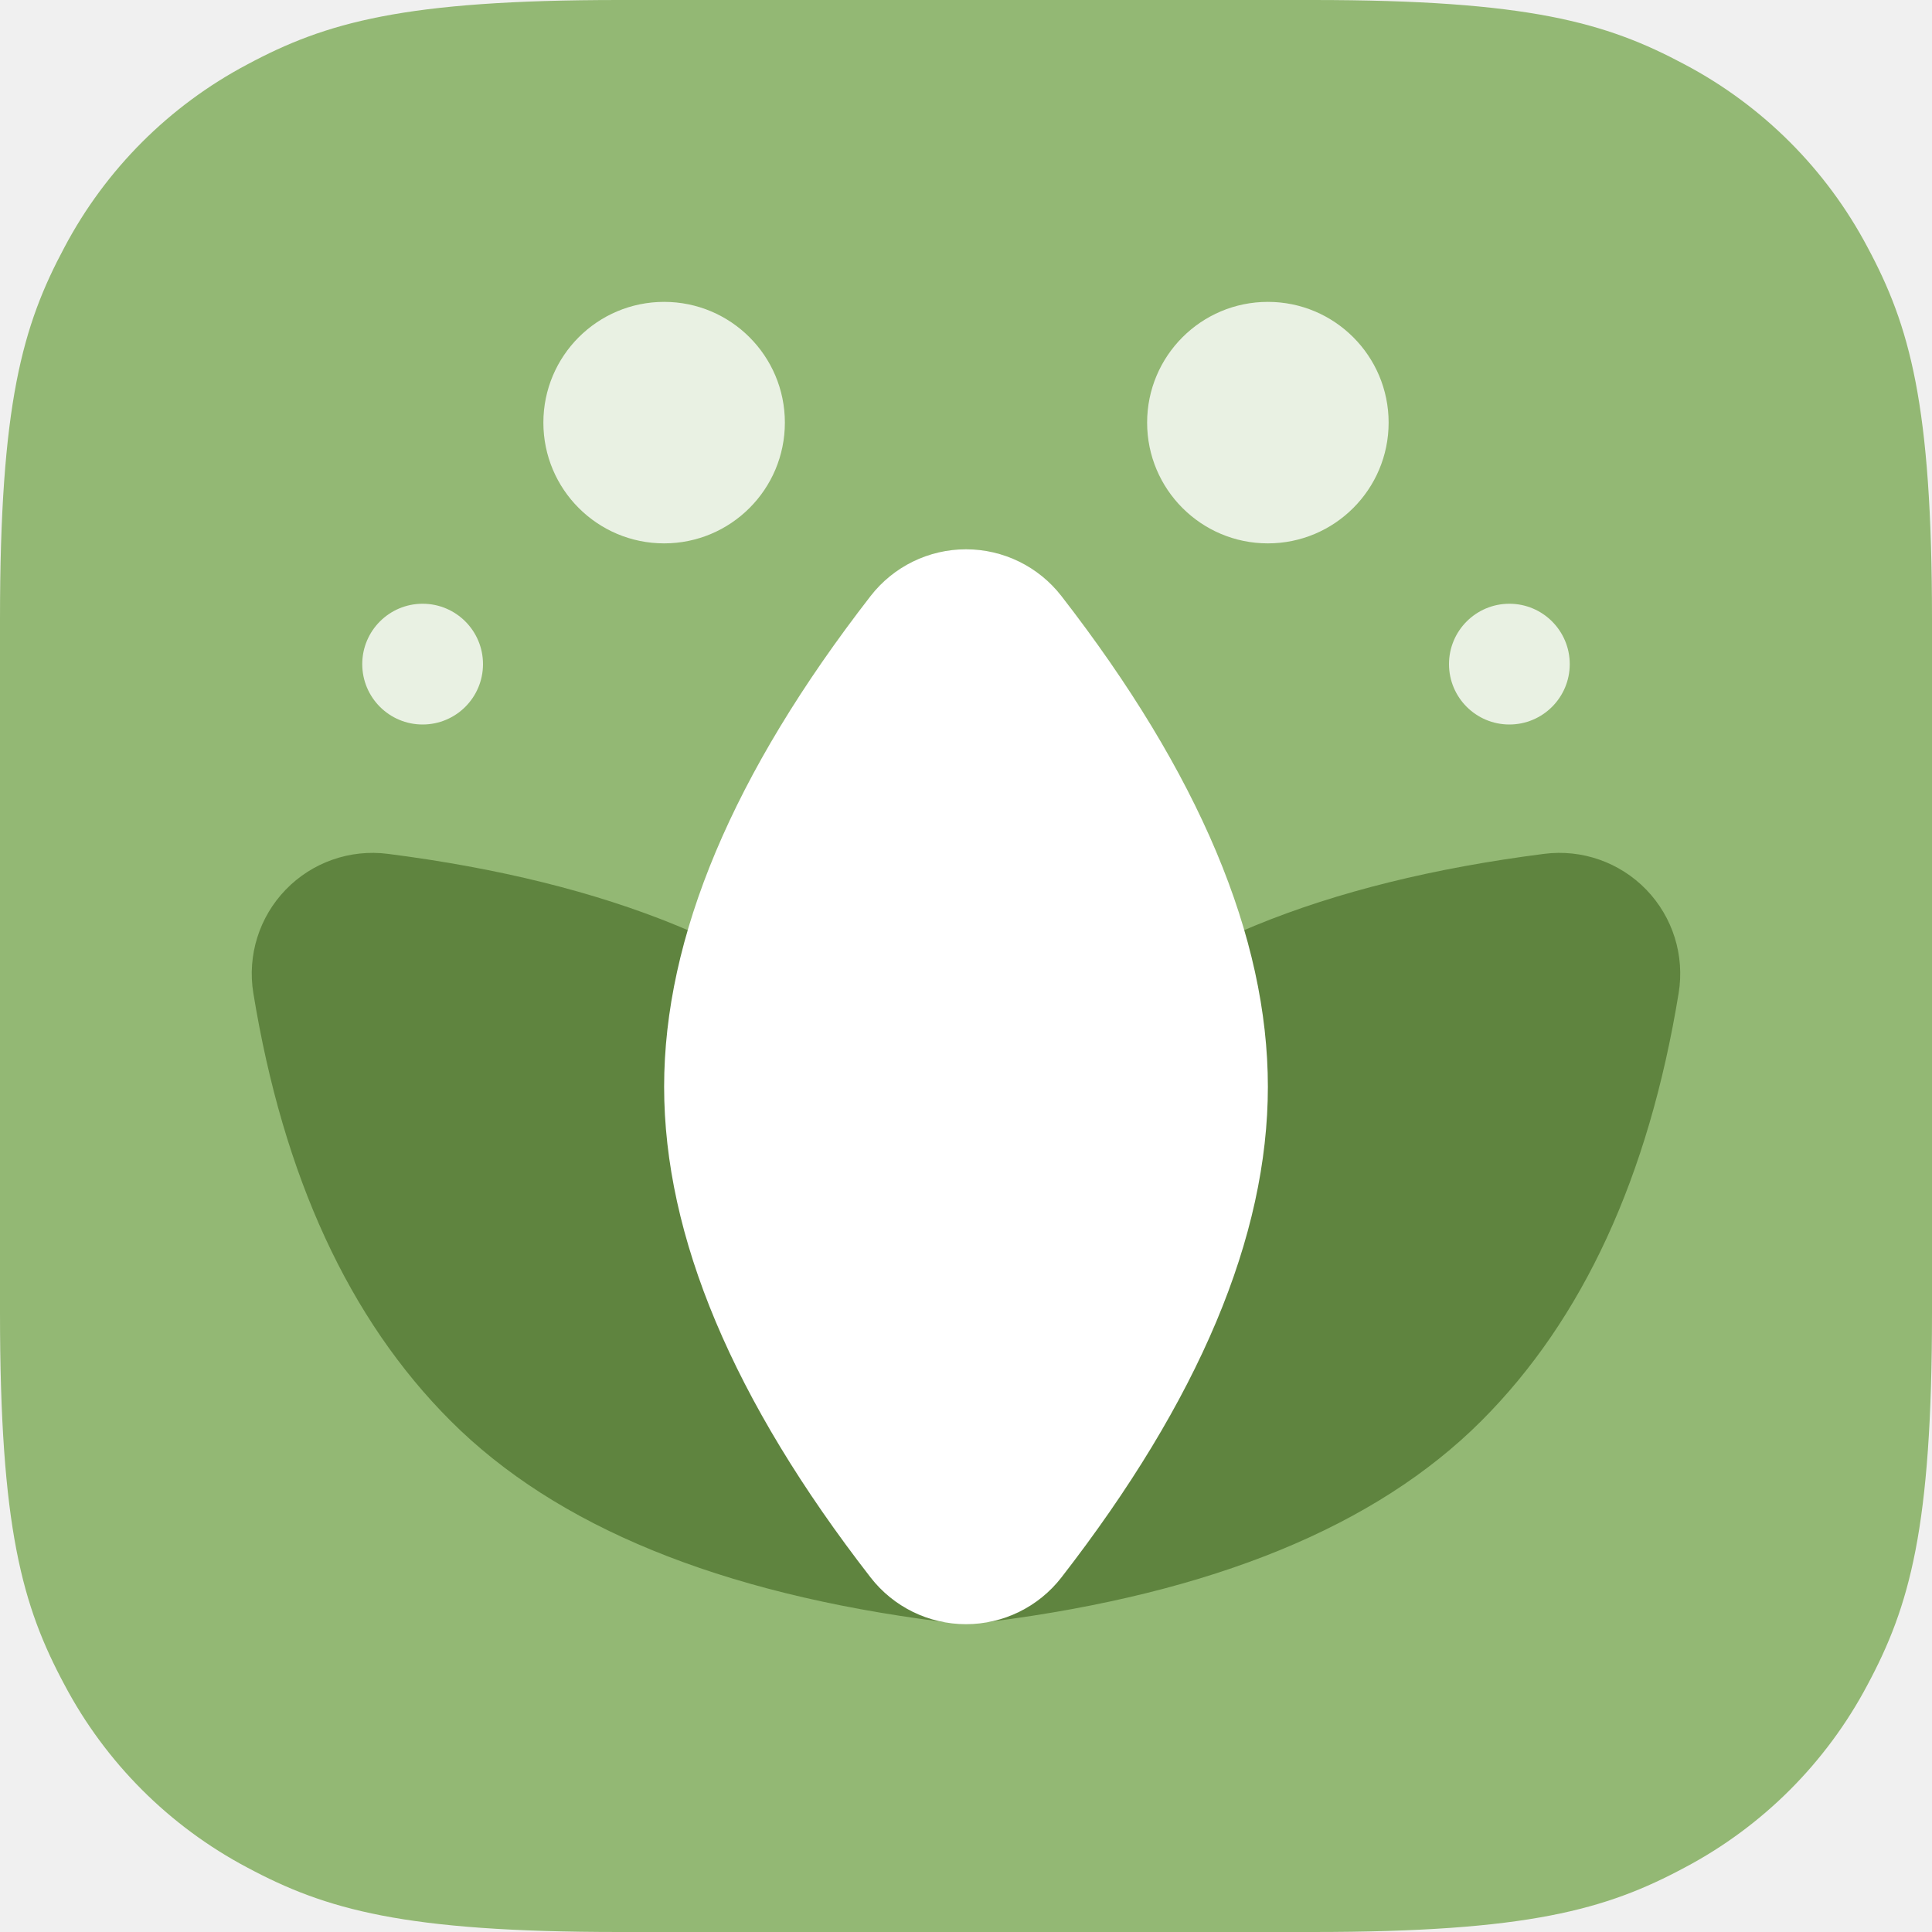
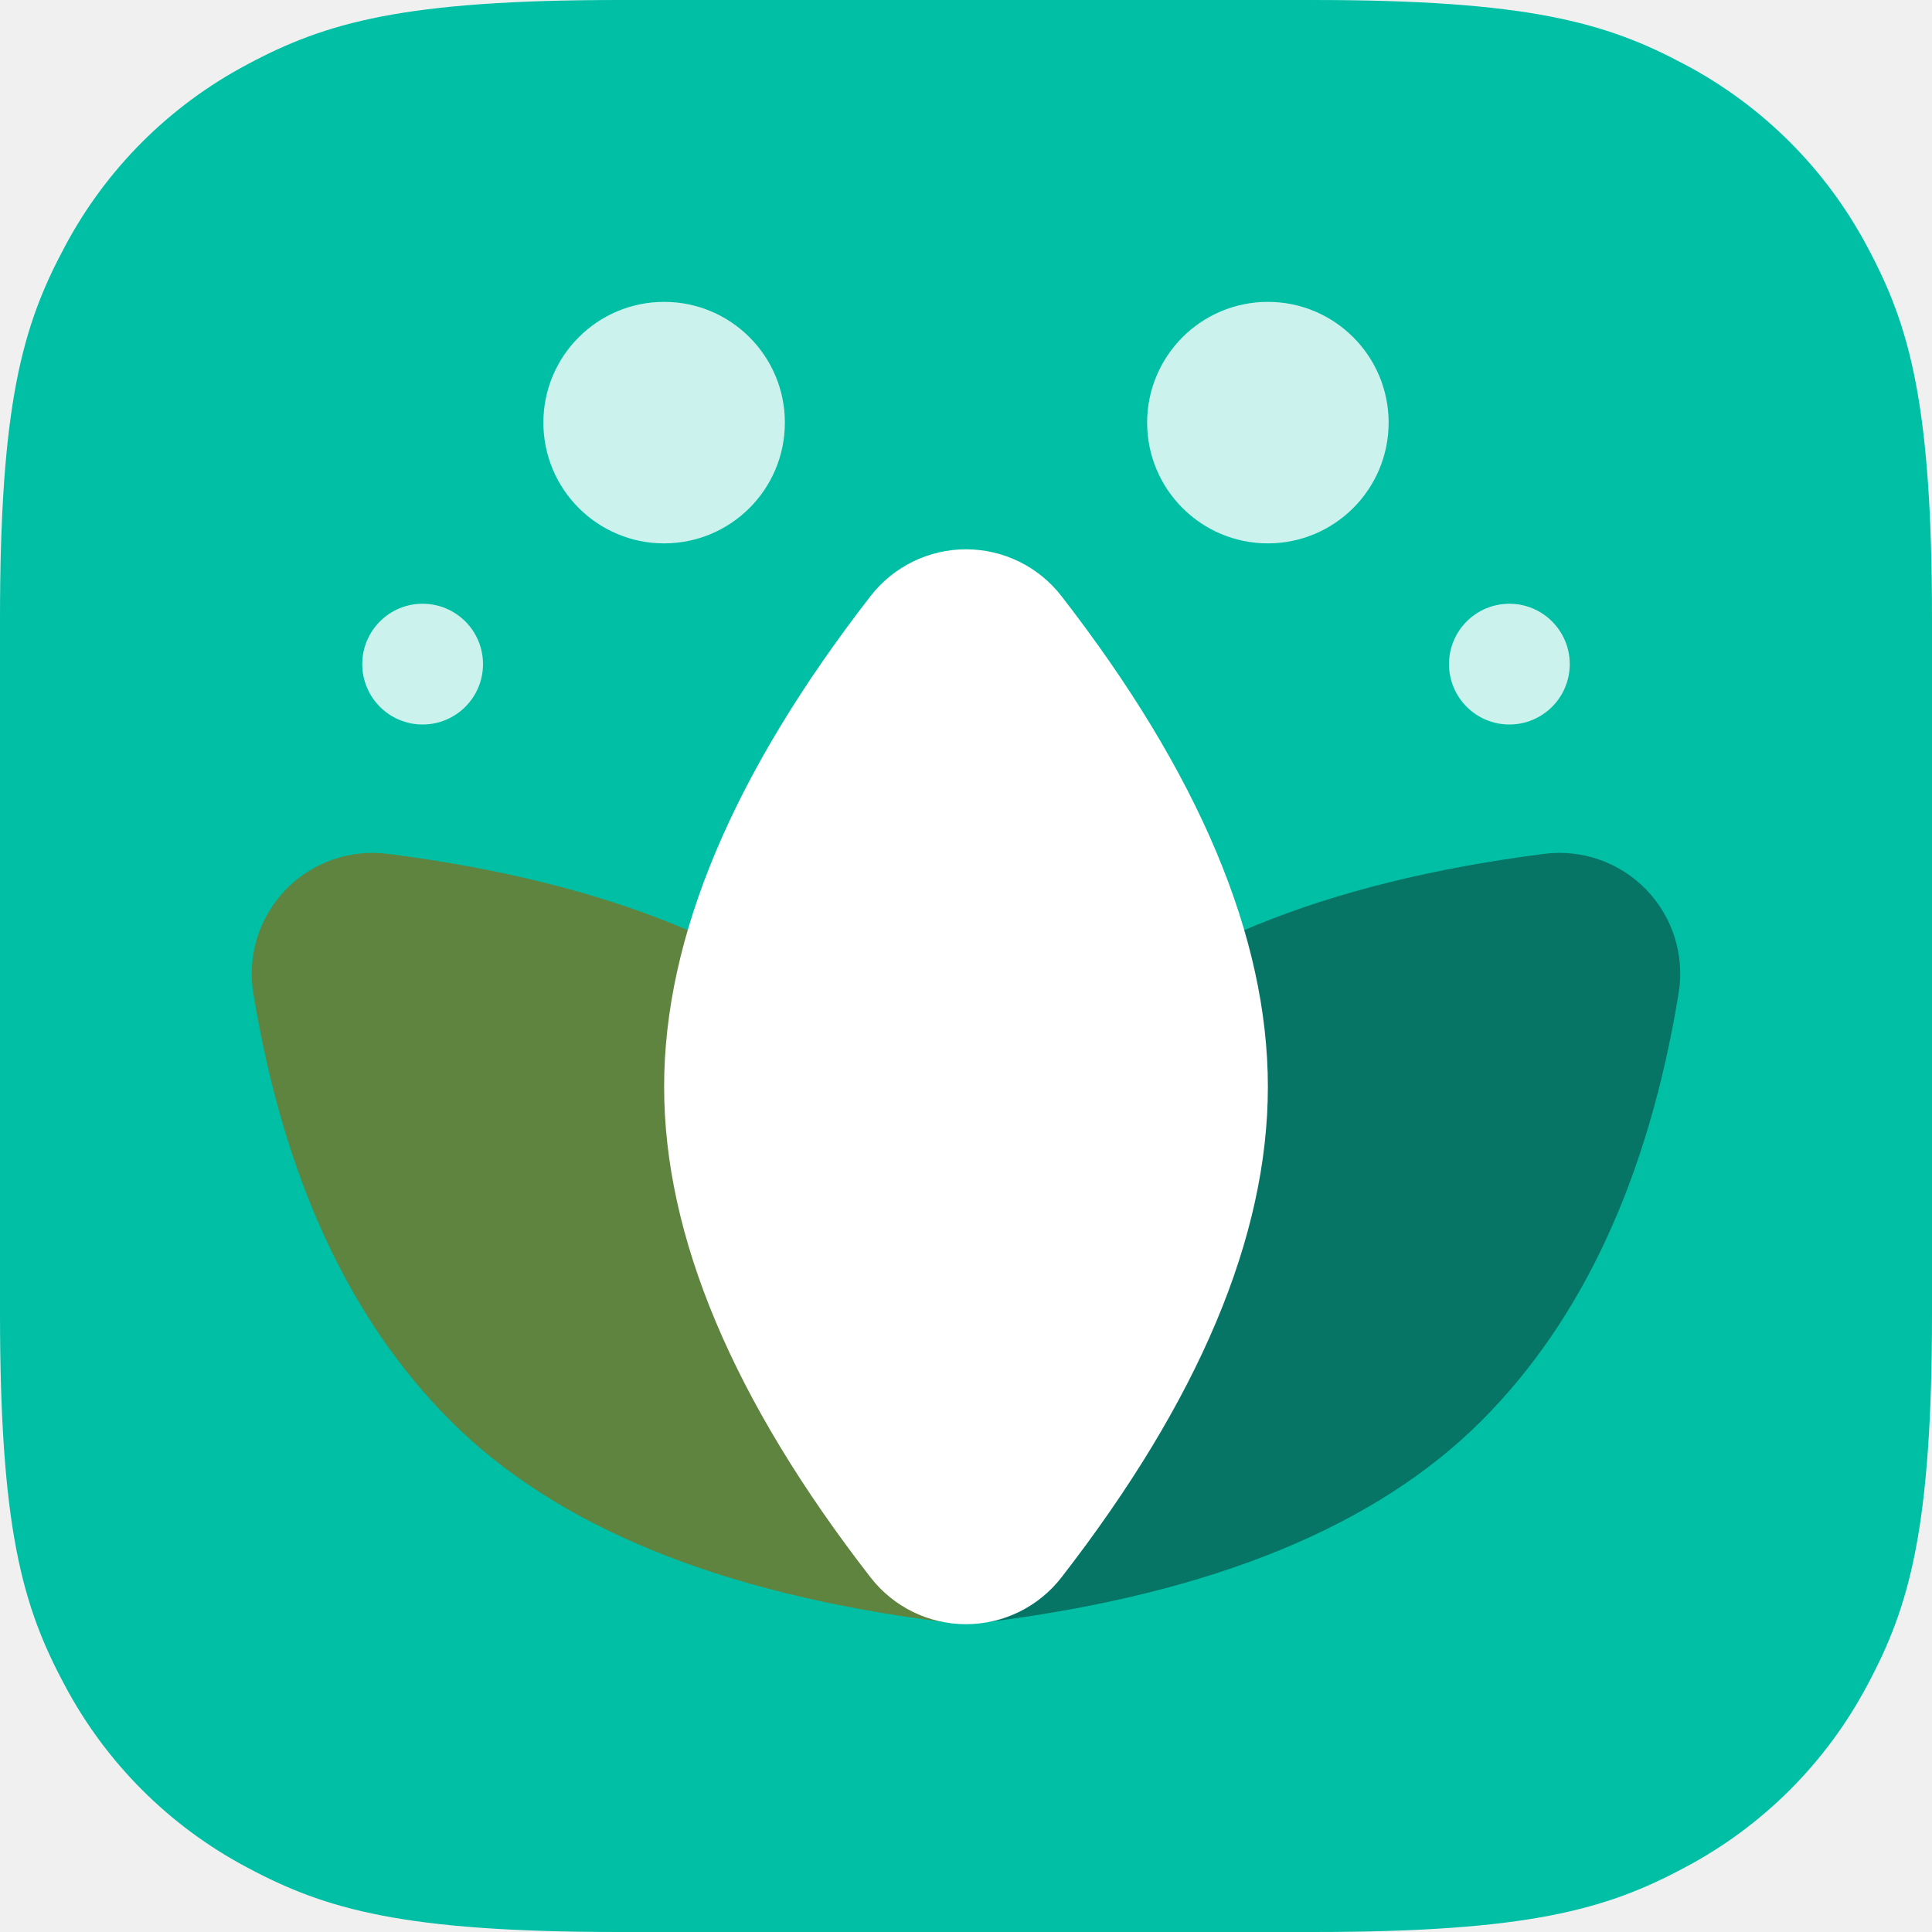
<svg xmlns="http://www.w3.org/2000/svg" xmlns:xlink="http://www.w3.org/1999/xlink" width="32" height="32" viewBox="0 0 32 32">
  <defs>
    <path d="M10.256 0h11.488c3.567 0 4.86.371 6.163 1.069a7.27 7.27 0 0 1 3.024 3.024C31.63 5.396 32 6.689 32 10.256v11.488c0 3.567-.371 4.86-1.069 6.163a7.27 7.27 0 0 1-3.024 3.024C26.604 31.63 25.311 32 21.744 32H10.256c-3.567 0-4.86-.371-6.163-1.069a7.27 7.27 0 0 1-3.024-3.024C.37 26.604 0 25.311 0 21.744V10.256c0-3.567.371-4.86 1.069-6.163a7.27 7.27 0 0 1 3.024-3.024C5.396.37 6.689 0 10.256 0z" id="a" />
  </defs>
  <g fill="none" fill-rule="evenodd">
    <mask id="b" fill="#fff">
      <use xlink:href="#a" />
    </mask>
-     <use fill="#93B874" fill-rule="nonzero" xlink:href="#a" />
-     <path d="M22.946 12.824c1.8 2.502 2.7 4.943 2.7 7.322 0 2.47-1.128 5.164-3.386 8.085a2 2 0 0 1-3.206-.055c-1.8-2.502-2.7-4.943-2.7-7.322 0-2.47 1.128-5.164 3.386-8.085a2 2 0 0 1 3.206.055z" fill="#5F843F" fill-rule="nonzero" mask="url(#b)" transform="rotate(45 21 20.5)" />
+     <use fill="#00BFA5" fill-rule="nonzero" xlink:href="#a" />
+     <path d="M22.946 12.824c1.8 2.502 2.7 4.943 2.7 7.322 0 2.47-1.128 5.164-3.386 8.085a2 2 0 0 1-3.206-.055c-1.8-2.502-2.7-4.943-2.7-7.322 0-2.47 1.128-5.164 3.386-8.085a2 2 0 0 1 3.206.055z" fill="#067566" fill-rule="nonzero" mask="url(#b)" transform="rotate(45 21 20.5)" />
    <path d="M12.946 12.824c1.8 2.502 2.7 4.943 2.7 7.322 0 2.47-1.128 5.164-3.386 8.085a2 2 0 0 1-3.206-.055c-1.8-2.502-2.7-4.943-2.7-7.322 0-2.47 1.128-5.164 3.386-8.085a2 2 0 0 1 3.206.055z" fill="#5F843F" fill-rule="nonzero" mask="url(#b)" transform="scale(-1 1) rotate(45 0 -6.056)" />
    <path d="M17.58 9.872C19.86 12.81 21 15.52 21 18s-1.14 5.19-3.42 8.128a2 2 0 0 1-3.16 0C12.14 23.19 11 20.48 11 18s1.14-5.19 3.42-8.128a2 2 0 0 1 3.16 0z" fill="#FFF" fill-rule="nonzero" mask="url(#b)" />
    <circle fill="#FFF" fill-rule="nonzero" opacity=".8" mask="url(#b)" cx="25" cy="11" r="1" />
    <circle fill="#FFF" fill-rule="nonzero" opacity=".8" mask="url(#b)" cx="21" cy="7" r="2" />
    <circle fill="#FFF" fill-rule="nonzero" opacity=".8" mask="url(#b)" cx="7" cy="11" r="1" />
    <circle fill="#FFF" fill-rule="nonzero" opacity=".8" mask="url(#b)" cx="11" cy="7" r="2" />
  </g>
</svg>
